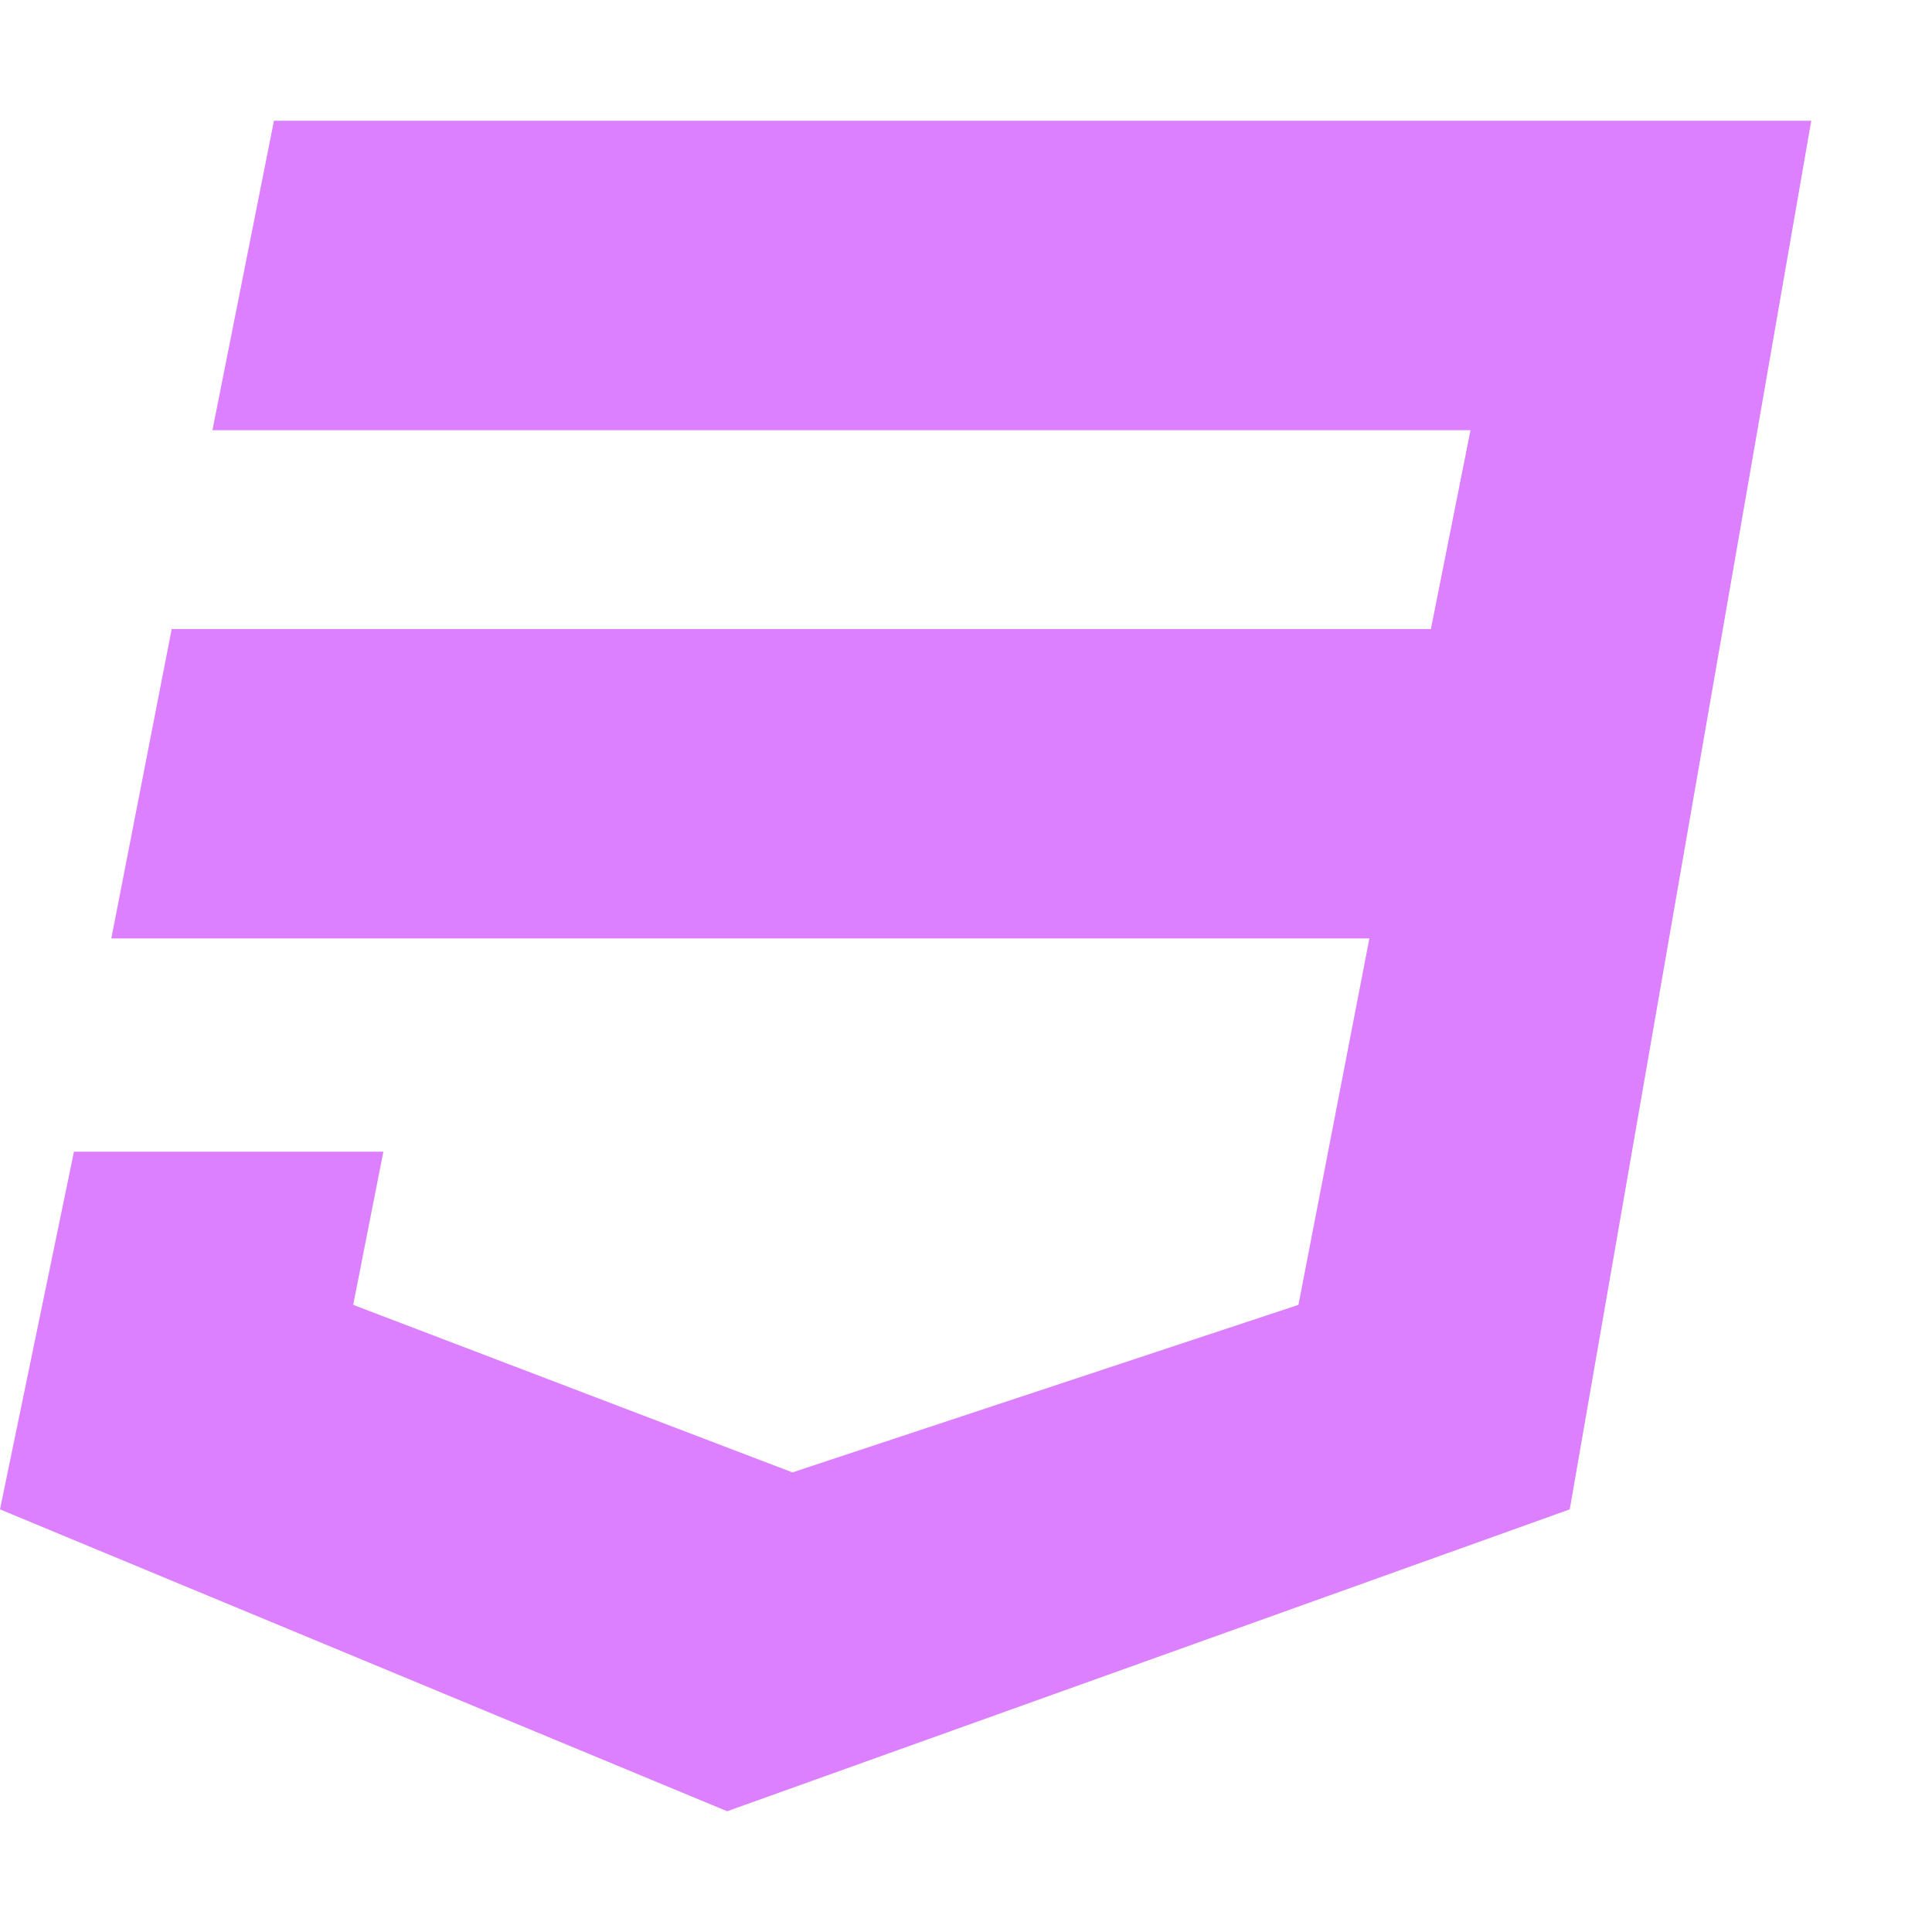
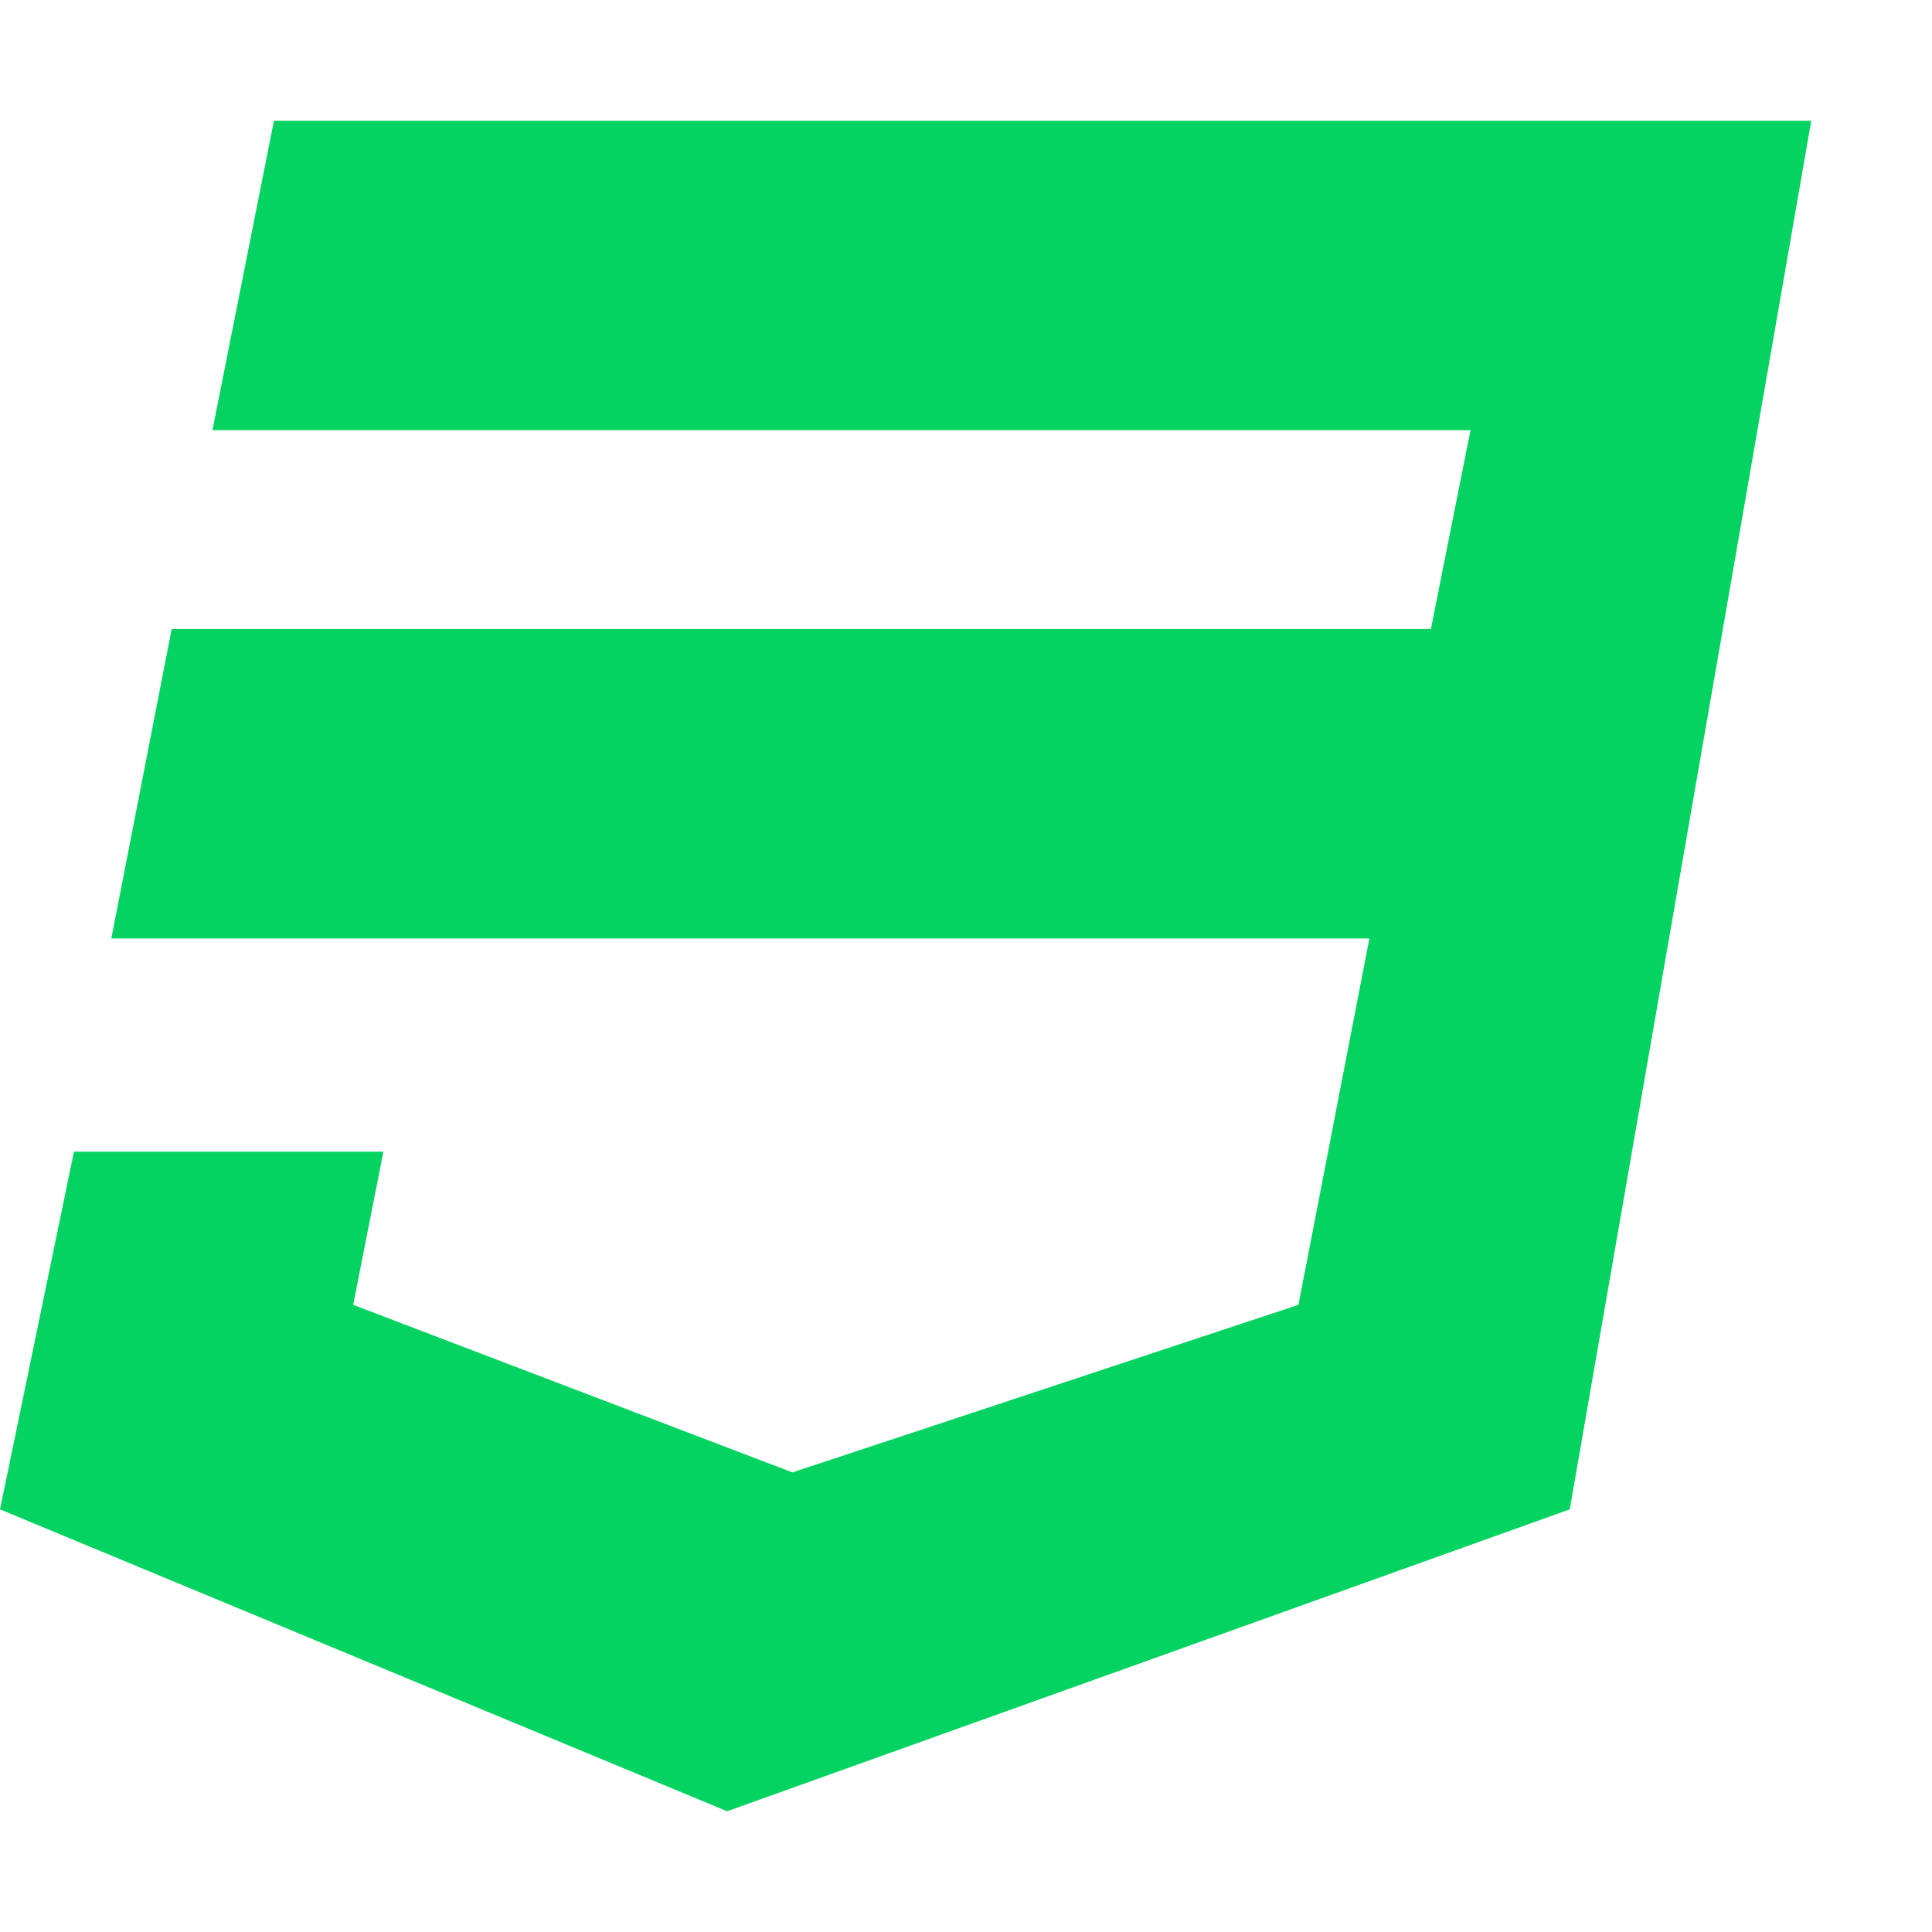
<svg xmlns="http://www.w3.org/2000/svg" aria-hidden="true" focusable="false" data-prefix="fab" data-icon="css3" class="svg-inline--fa fa-css3 fa-w-16" role="img" viewBox="0 0 512 512">
-   <path fill="#dd80ff" d="M480 32l-64 368-223.3 80L0 400l19.6-94.8h82l-8 40.6L210 390.2l134.1-44.4 18.8-97.1H29.5l16-82h333.7l10.5-52.7H56.3l16.3-82H480z" />
+   <path fill="#04d361" d="M480 32l-64 368-223.3 80L0 400l19.6-94.8h82l-8 40.6L210 390.2l134.1-44.4 18.8-97.1H29.5l16-82h333.7l10.5-52.7H56.3l16.3-82H480z" />
</svg>
